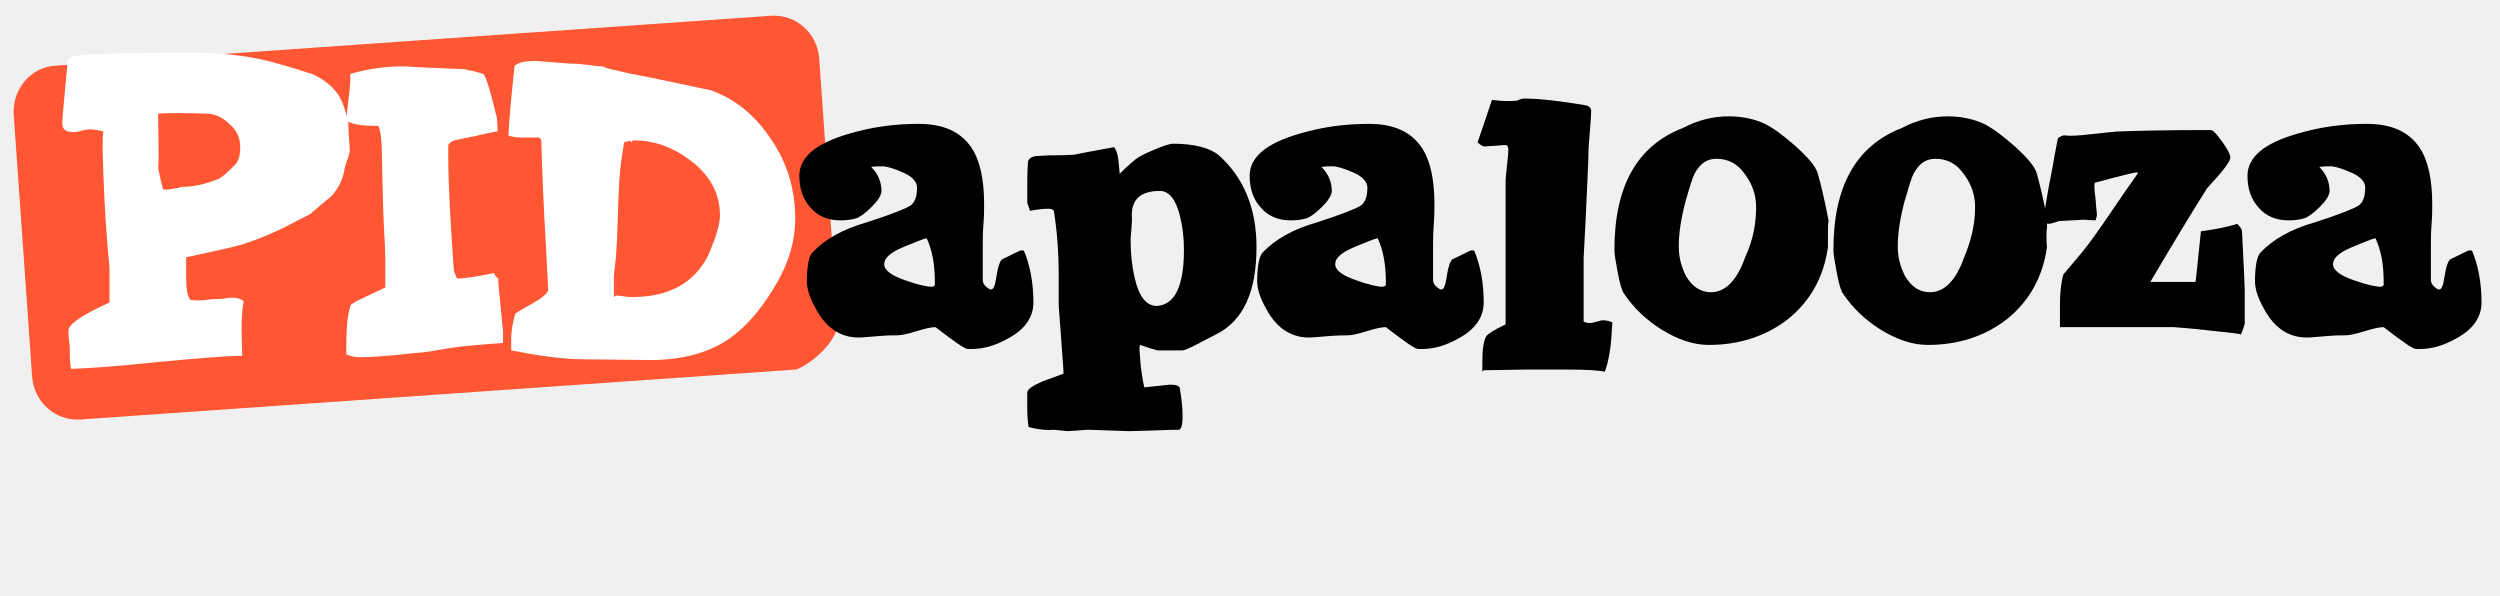
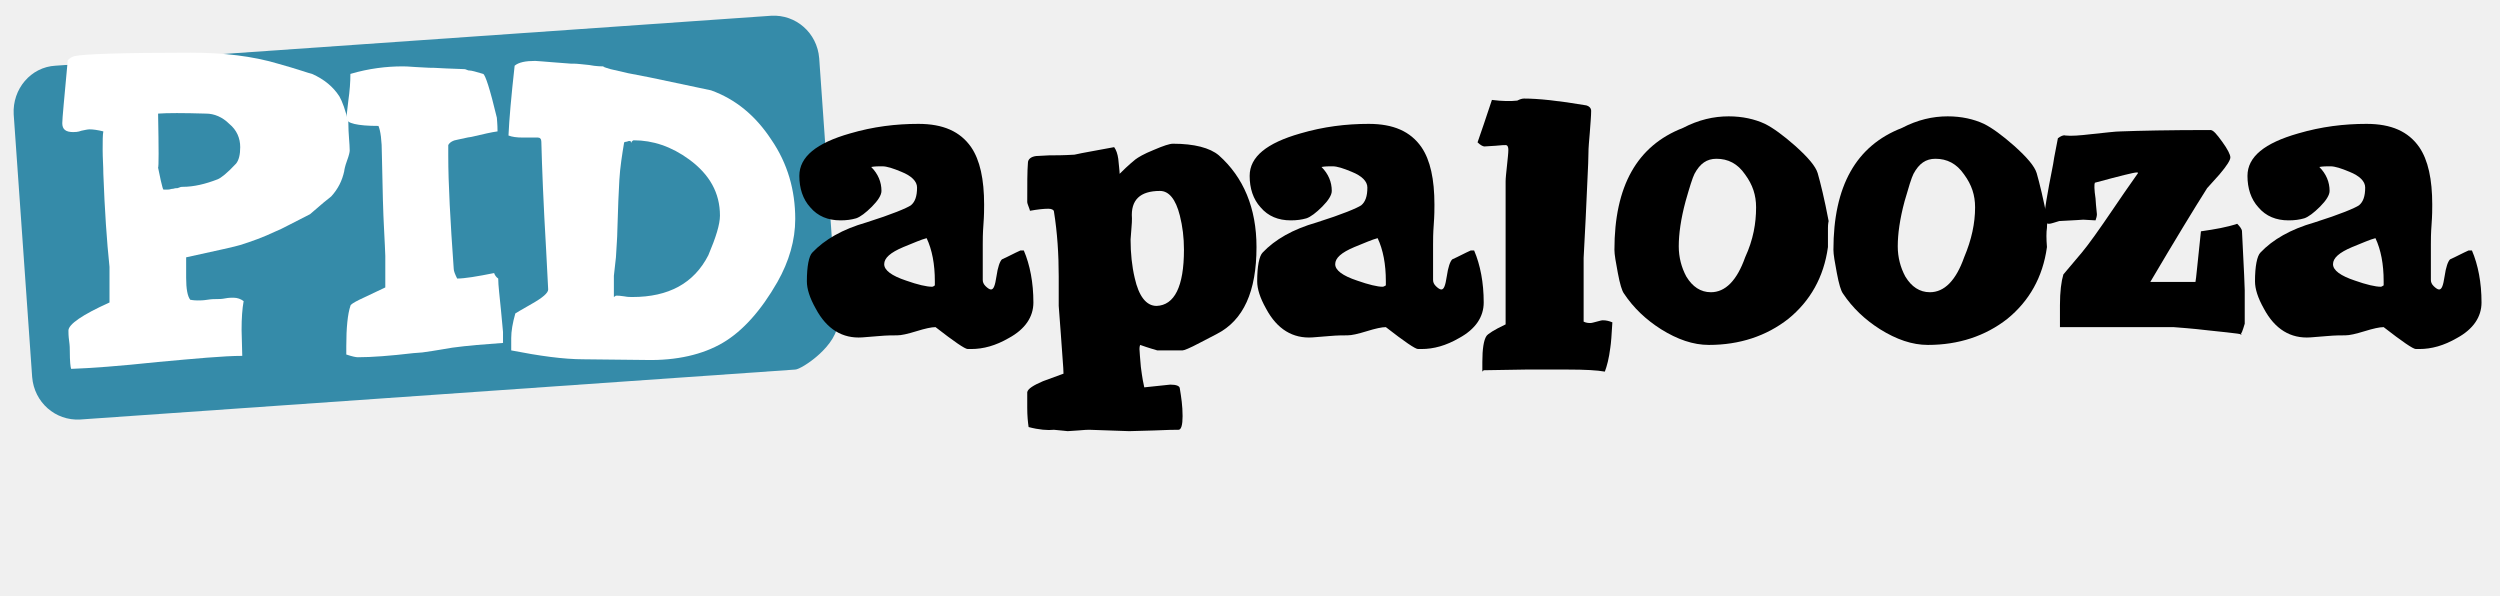
<svg xmlns="http://www.w3.org/2000/svg" version="1.1" id="Layer_1" x="0px" y="0px" viewBox="0 0 365.3 87" style="enable-background:new 0 0 365.3 87;" xml:space="preserve">
  <style type="text/css">
- 	.st0{fill:#FF5733;}
+ 	.st0{fill:#358BA9;}
	.st1{fill:#FFFFFF;}
	.st2{fill:#3F041E;}
</style>
  <g>
    <path class="st0" d="M116.2,54L11.7,61.3c-3.6,0.2-6.7-2.5-7-6.2L2,16.7C1.8,13,4.5,9.8,8.1,9.6l104.6-7.3c3.6-0.2,6.7,2.5,7,6.2   l2.7,38.4C122.6,50.4,117.1,54,116.2,54z" />
    <g>
      <path d="M151,44.2c0,2.1-1.2,3.9-3.6,5.2c-1.9,1.1-3.7,1.6-5.5,1.6h-0.5c-0.4,0-2-1.1-4.7-3.2c-0.6,0-1.5,0.2-2.8,0.6    c-1.3,0.4-2.2,0.6-2.8,0.6s-1.5,0-2.6,0.1l-2.5,0.2c-2.9,0.2-5.2-1.2-6.8-4.2c-0.9-1.6-1.3-2.9-1.3-4c0-2.2,0.3-3.7,0.8-4.2    c1.8-1.9,4.4-3.4,7.9-4.4c3.8-1.2,5.9-2.1,6.5-2.5c0.6-0.5,0.9-1.3,0.9-2.6c0-0.9-0.8-1.7-2.3-2.3c-1.2-0.5-2.1-0.8-2.8-0.8    c-0.5,0-1.1,0-1.6,0.1c1,1,1.5,2.2,1.5,3.5c0,0.6-0.5,1.4-1.4,2.3c-0.9,0.9-1.7,1.5-2.3,1.7c-0.7,0.2-1.4,0.3-2.3,0.3    c-1.8,0-3.3-0.6-4.4-1.9c-1.1-1.2-1.6-2.8-1.6-4.6c0-2.8,2.5-4.8,7.4-6.2c3.4-1,6.7-1.4,10-1.4c3.6,0,6.1,1.1,7.7,3.4    c1.3,1.9,1.9,4.7,1.9,8.4c0,0.6,0,1.6-0.1,2.9c-0.1,1.3-0.1,2.3-0.1,2.9v5.2c0,0.3,0.1,0.6,0.4,0.9c0.3,0.3,0.6,0.5,0.8,0.5    c0.4,0,0.6-0.6,0.8-1.9c0.2-1.4,0.5-2.2,0.8-2.5c0.9-0.4,1.8-0.9,2.7-1.3h0.5C150.5,38.7,151,41.3,151,44.2z M136.6,41.7v-0.6    c0-2.5-0.4-4.6-1.2-6.3c-0.8,0.2-1.9,0.7-3.4,1.3c-1.9,0.8-2.8,1.6-2.8,2.5c0,0.9,1.1,1.7,3.2,2.4c1.7,0.6,3,0.9,3.8,0.9    C136.3,41.9,136.5,41.8,136.6,41.7z" />
      <path d="M183.6,36.1c0,6.5-1.9,10.7-5.8,12.7l-2.5,1.3c-1.5,0.8-2.3,1.1-2.5,1.1h-3.7c-0.3-0.1-1.1-0.3-2.5-0.8    c0,0-0.1,0.2-0.1,0.6c0,0.4,0.1,1.3,0.2,2.6c0.2,1.6,0.4,2.6,0.5,3l3.8-0.4c0.9,0,1.4,0.2,1.4,0.6c0.2,1.2,0.4,2.5,0.4,4    c0,1.3-0.2,2-0.6,2c-0.4,0-1.6,0-3.6,0.1l-3.6,0.1l-5.8-0.2c-0.2,0-0.7,0-1.7,0.1L156,63c-0.1,0-0.8-0.1-2-0.2    c-0.9,0.1-2.2,0-3.7-0.4c-0.1-0.7-0.2-1.6-0.2-2.8v-2.3c0.1-0.5,0.9-1,2.3-1.6l3-1.1c0-0.8-0.2-2.8-0.4-5.9l-0.3-4v-4.3    c0-3.2-0.2-6.4-0.7-9.5c0-0.2-0.3-0.4-0.8-0.4c-0.7,0-1.6,0.1-2.7,0.3c0-0.1-0.1-0.3-0.2-0.6c-0.1-0.3-0.2-0.5-0.2-0.7    c0-2.6,0-4.5,0.1-5.7c0-0.5,0.4-0.9,1.2-1l1.9-0.1c0.8,0,2.1,0,3.7-0.1c1.3-0.3,3.2-0.6,5.8-1.1c0.3,0.4,0.5,1,0.6,1.7    c0.1,1.1,0.2,1.8,0.2,2.2c0.5-0.5,1.2-1.2,2.3-2.1c0.4-0.3,1.2-0.8,2.7-1.4c1.4-0.6,2.3-0.9,2.8-0.9c3.1,0,5.4,0.6,6.7,1.7    C181.7,25.9,183.6,30.4,183.6,36.1z M173,36.5c0-1.8-0.2-3.4-0.6-5c-0.6-2.4-1.6-3.6-2.9-3.6c-2.9,0-4.3,1.3-4.1,4    c0,0.2,0,0.8-0.1,1.8l-0.1,1.3c0,2,0.2,3.9,0.6,5.6c0.6,2.7,1.7,4.1,3.2,4.1C171.6,44.6,173,41.9,173,36.5z" />
      <path d="M216.8,44.2c0,2.1-1.2,3.9-3.6,5.2c-1.9,1.1-3.7,1.6-5.5,1.6h-0.5c-0.4,0-2-1.1-4.7-3.2c-0.6,0-1.5,0.2-2.8,0.6    c-1.3,0.4-2.2,0.6-2.8,0.6s-1.5,0-2.6,0.1l-2.5,0.2c-2.9,0.2-5.2-1.2-6.8-4.2c-0.9-1.6-1.3-2.9-1.3-4c0-2.2,0.3-3.7,0.8-4.2    c1.8-1.9,4.4-3.4,7.9-4.4c3.8-1.2,5.9-2.1,6.5-2.5c0.6-0.5,0.9-1.3,0.9-2.6c0-0.9-0.8-1.7-2.3-2.3c-1.2-0.5-2.1-0.8-2.8-0.8    c-0.5,0-1.1,0-1.6,0.1c1,1,1.5,2.2,1.5,3.5c0,0.6-0.5,1.4-1.4,2.3c-0.9,0.9-1.7,1.5-2.3,1.7c-0.7,0.2-1.4,0.3-2.3,0.3    c-1.8,0-3.3-0.6-4.4-1.9c-1.1-1.2-1.6-2.8-1.6-4.6c0-2.8,2.5-4.8,7.4-6.2c3.4-1,6.7-1.4,10-1.4c3.6,0,6.1,1.1,7.7,3.4    c1.3,1.9,1.9,4.7,1.9,8.4c0,0.6,0,1.6-0.1,2.9c-0.1,1.3-0.1,2.3-0.1,2.9v5.2c0,0.3,0.1,0.6,0.4,0.9c0.3,0.3,0.6,0.5,0.8,0.5    c0.4,0,0.6-0.6,0.8-1.9c0.2-1.4,0.5-2.2,0.8-2.5c0.9-0.4,1.8-0.9,2.7-1.3h0.5C216.3,38.7,216.8,41.3,216.8,44.2z M202.5,41.7v-0.6    c0-2.5-0.4-4.6-1.2-6.3c-0.8,0.2-1.9,0.7-3.4,1.3c-1.9,0.8-2.8,1.6-2.8,2.5c0,0.9,1.1,1.7,3.2,2.4c1.7,0.6,3,0.9,3.7,0.9    C202.2,41.9,202.3,41.8,202.5,41.7z" />
      <path d="M235.6,47.1c-0.1,1.8-0.2,3.1-0.3,3.7c-0.2,1.6-0.5,2.7-0.8,3.5c-1.1-0.2-2.9-0.3-5.4-0.3c-1.3,0-3.4,0-6.2,0l-6.1,0.1    l-0.2,0.2v-1.4c0-1.9,0.2-3.2,0.6-3.8c0.2-0.3,1.1-0.9,2.8-1.7c0-2,0-4.8,0-8.4V26.5c0-0.5,0.1-1.3,0.2-2.3c0.1-1,0.2-1.8,0.2-2.3    c0-0.4-0.1-0.7-0.4-0.7c-0.1,0-0.6,0-1.5,0.1l-1.6,0.1c-0.2,0-0.6-0.2-1-0.6c0.5-1.4,1.2-3.5,2.1-6.2c1.5,0.2,2.8,0.2,3.7,0.1    c0.4-0.2,0.7-0.3,1-0.3c2,0,5,0.3,9.1,1c0.4,0.1,0.7,0.4,0.7,0.8c0,0.7-0.1,1.8-0.2,3.2c-0.1,1.2-0.2,2.2-0.2,3.1    c0,1.4-0.2,4.5-0.4,9.4l-0.3,5.8v5c0,2,0,3.4,0,4.3c0.4,0.2,0.8,0.2,1,0.2c0.2,0,0.5-0.1,0.9-0.2c0.4-0.1,0.7-0.2,0.9-0.2    C234.7,46.8,235.1,46.9,235.6,47.1z" />
      <path d="M267.1,36.1c-0.6,4.4-2.6,7.9-5.8,10.5c-3.2,2.5-7.1,3.8-11.6,3.8c-2.3,0-4.6-0.8-7-2.3c-2.2-1.4-4-3.1-5.4-5.2    c-0.3-0.4-0.6-1.4-0.9-3c-0.3-1.6-0.5-2.7-0.5-3.4c0-9.3,3.3-15.2,10-17.8c2.3-1.2,4.5-1.7,6.7-1.7c2,0,3.8,0.4,5.3,1.1    c1.2,0.6,2.7,1.7,4.4,3.2c1.9,1.7,3,3,3.3,4c0.4,1.4,1,3.8,1.6,7c0,0-0.1,0.4-0.1,1C267.1,33.9,267.1,34.9,267.1,36.1z     M256.6,30.3c0-1.8-0.5-3.3-1.6-4.8c-1.1-1.6-2.5-2.3-4.2-2.3c-1.4,0-2.4,0.7-3.2,2.2c-0.3,0.6-0.7,1.9-1.3,4    c-0.7,2.6-1,4.8-1,6.6c0,1.6,0.4,3.1,1.1,4.4c0.9,1.5,2.1,2.3,3.6,2.3c2.1,0,3.8-1.7,5-5.1C256.2,35,256.6,32.6,256.6,30.3z" />
      <path d="M299.1,36.1c-0.6,4.4-2.6,7.9-5.8,10.5c-3.2,2.5-7.1,3.8-11.6,3.8c-2.3,0-4.6-0.8-7-2.3c-2.2-1.4-4-3.1-5.4-5.2    c-0.3-0.4-0.6-1.4-0.9-3c-0.3-1.6-0.5-2.7-0.5-3.4c0-9.3,3.3-15.2,10-17.8c2.3-1.2,4.5-1.7,6.7-1.7c2,0,3.8,0.4,5.3,1.1    c1.2,0.6,2.7,1.7,4.4,3.2c1.9,1.7,3,3,3.3,4c0.4,1.4,1,3.8,1.6,7c0,0-0.1,0.4-0.1,1C299,33.9,299,34.9,299.1,36.1z M288.6,30.3    c0-1.8-0.5-3.3-1.6-4.8c-1.1-1.6-2.5-2.3-4.2-2.3c-1.4,0-2.4,0.7-3.2,2.2c-0.3,0.6-0.7,1.9-1.3,4c-0.7,2.6-1,4.8-1,6.6    c0,1.6,0.4,3.1,1.1,4.4c0.9,1.5,2.1,2.3,3.6,2.3c2.1,0,3.8-1.7,5-5.1C288.1,35,288.6,32.6,288.6,30.3z" />
      <path d="M328,42.4v4.9c-0.3,1-0.5,1.6-0.7,1.6c1,0-0.5-0.2-4.4-0.6c-0.8-0.1-2.6-0.3-5.3-0.5H301v-3.2c0-2,0.2-3.5,0.5-4.5    l2.7-3.2c1-1.2,2.5-3.3,4.6-6.4c1-1.5,2.2-3.2,3.6-5.2c0-0.1,0-0.1-0.2-0.1c-0.4,0-2.4,0.5-6.1,1.5c-0.1,0.2-0.1,1,0.1,2.3    c0,0.4,0.1,1.2,0.2,2.3c0,0.3-0.1,0.6-0.2,0.9l-1.8-0.1c-0.1,0-1.3,0.1-3.5,0.2c-0.7,0.2-1.2,0.4-1.5,0.4c-0.4,0-0.7-0.3-0.7-1    c0-0.6,0.4-3.2,1.3-7.7c0-0.1,0.2-1.3,0.7-3.8c0.4-0.3,0.8-0.5,1.1-0.4c0.8,0.1,2.1,0,3.8-0.2c2-0.2,3.5-0.4,4.3-0.4    c2.7-0.1,7-0.2,13.1-0.2c0.4,0,0.9,0.6,1.7,1.7s1.2,1.9,1.2,2.3c0,0.4-0.5,1.2-1.6,2.5l-1.8,2c-1.9,3-4.7,7.6-8.3,13.7h6.6    c0.1-0.4,0.3-2.8,0.8-7.4c2.1-0.3,3.8-0.6,5.3-1.1c0.4,0.4,0.7,0.8,0.7,1.1C327.9,39.4,328,42.2,328,42.4z" />
      <path d="M362.6,44.2c0,2.1-1.2,3.9-3.6,5.2c-1.9,1.1-3.7,1.6-5.5,1.6H353c-0.4,0-2-1.1-4.7-3.2c-0.6,0-1.5,0.2-2.8,0.6    s-2.2,0.6-2.8,0.6c-0.6,0-1.5,0-2.6,0.1l-2.5,0.2c-2.9,0.2-5.2-1.2-6.8-4.2c-0.9-1.6-1.3-2.9-1.3-4c0-2.2,0.3-3.7,0.8-4.2    c1.8-1.9,4.4-3.4,7.9-4.4c3.8-1.2,5.9-2.1,6.5-2.5c0.6-0.5,0.9-1.3,0.9-2.6c0-0.9-0.8-1.7-2.3-2.3c-1.2-0.5-2.1-0.8-2.8-0.8    c-0.5,0-1.1,0-1.6,0.1c1,1,1.5,2.2,1.5,3.5c0,0.6-0.5,1.4-1.4,2.3c-0.9,0.9-1.7,1.5-2.3,1.7c-0.7,0.2-1.4,0.3-2.3,0.3    c-1.8,0-3.3-0.6-4.4-1.9c-1.1-1.2-1.6-2.8-1.6-4.6c0-2.8,2.5-4.8,7.4-6.2c3.4-1,6.7-1.4,10-1.4c3.6,0,6.1,1.1,7.7,3.4    c1.3,1.9,1.9,4.7,1.9,8.4c0,0.6,0,1.6-0.1,2.9c-0.1,1.3-0.1,2.3-0.1,2.9v5.2c0,0.3,0.1,0.6,0.4,0.9c0.3,0.3,0.6,0.5,0.8,0.5    c0.4,0,0.6-0.6,0.8-1.9c0.2-1.4,0.5-2.2,0.8-2.5c0.9-0.4,1.8-0.9,2.7-1.3h0.5C362.1,38.7,362.6,41.3,362.6,44.2z M348.3,41.7v-0.6    c0-2.5-0.4-4.6-1.2-6.3c-0.8,0.2-1.9,0.7-3.4,1.3c-1.9,0.8-2.8,1.6-2.8,2.5c0,0.9,1.1,1.7,3.2,2.4c1.7,0.6,3,0.9,3.8,0.9    C348,41.9,348.1,41.8,348.3,41.7z" />
    </g>
    <g>
      <path class="st1" d="M51.1,22c0,0.2-0.1,0.7-0.4,1.5c-0.3,0.8-0.4,1.4-0.4,1.5c-0.3,1.4-0.9,2.6-1.9,3.7c-0.4,0.3-1.5,1.2-3.1,2.6    c-2.6,1.3-4.2,2.2-5,2.5c-1.9,0.9-3.6,1.5-5.2,2c-0.6,0.2-3.3,0.8-7.9,1.8v3c0,1.6,0.2,2.7,0.6,3.2c0.1,0,0.4,0.1,1.1,0.1    c0.3,0,0.8,0,1.4-0.1s1.1-0.1,1.4-0.1c0.3,0,0.7,0,1.2-0.1c0.5-0.1,0.9-0.1,1.2-0.1c0.6,0,1.1,0.2,1.5,0.5    c-0.2,1.1-0.3,2.5-0.3,4.2l0.1,3.8c-2.7,0-6.9,0.4-12.4,0.9c-5.6,0.6-9.8,0.9-12.6,1c-0.1-0.2-0.2-1.1-0.2-2.6    c0-0.3,0-0.8-0.1-1.5c-0.1-0.7-0.1-1.2-0.1-1.5c0-0.9,2-2.3,6-4.1c0-0.1,0-0.2,0-0.2v-5c-0.4-3.8-0.7-8.3-0.9-13.6    c0-1.1-0.1-2.3-0.1-3.5c0-1.3,0-2.2,0.1-2.7c-0.8-0.2-1.5-0.3-2-0.3c-0.3,0-0.7,0.1-1.2,0.2c-0.5,0.2-1,0.2-1.2,0.2    c-1.1,0-1.6-0.4-1.6-1.3c0-0.7,0.3-3.7,0.8-9.2c0.3-0.3,0.6-0.5,1-0.6c1.3-0.3,6.9-0.5,17-0.5c4.8,0,9,0.5,12.7,1.6    c2.9,0.8,4.5,1.4,5,1.5c1.8,0.8,3.1,1.9,4,3.3c0.4,0.7,0.9,2,1.3,3.8C50.9,19.6,51.1,21,51.1,22z M35.1,21.5    c0-1.3-0.5-2.5-1.6-3.4c-1-1-2.2-1.5-3.4-1.5c-3.3-0.1-5.7-0.1-7,0c0.1,5.2,0.1,7.8,0,7.9l0.4,1.9c0.2,0.8,0.3,1.3,0.4,1.3h0.6    c0.1,0,0.3,0,0.6-0.1c0.3,0,0.4-0.1,0.6-0.1s0.3,0,0.5-0.1c0.2-0.1,0.4-0.1,0.5-0.1c1.6,0,3.3-0.4,5.1-1.1    c0.5-0.2,1.4-0.9,2.7-2.3C34.9,23.4,35.1,22.6,35.1,21.5z" />
      <path class="st1" d="M73.6,50.1c-2.8,0.2-5.3,0.4-7.5,0.7c-0.7,0.1-2.2,0.4-4.4,0.7l-1.3,0.1c-3.4,0.4-6.1,0.6-8.1,0.6    c-0.3,0-0.8-0.1-1.7-0.4v-1.2c0-2.7,0.2-4.7,0.6-5.9c0-0.2,0.5-0.5,1.3-0.9l3.8-1.8v-4.6c0-0.6-0.1-2-0.2-4.3    c-0.1-1.7-0.2-5.2-0.3-10.5c0-2.1-0.2-3.5-0.5-4.2c-3.1,0-4.7-0.4-4.7-1.1l0.3-2.6c0.2-1.4,0.3-2.7,0.3-3.9    c2.7-0.8,5.3-1.1,7.6-1.1c0.2,0,0.9,0,2,0.1l1.9,0.1c0.2,0,1,0,2.5,0.1l2.6,0.1c0.1,0,0.2,0,0.4,0.1s0.3,0.1,0.4,0.1    c0.3,0,1,0.2,2,0.5c0.3,0.1,1,2.2,2,6.4c0,0.2,0.1,0.9,0.1,2c-0.8,0.1-2.1,0.4-3.8,0.8c-0.1,0-0.7,0.1-2,0.4    c-0.7,0.1-1.2,0.4-1.4,0.8v1.6c0,4,0.3,9.5,0.8,16.5c0,0.3,0.2,0.8,0.5,1.4c1.1,0,2.9-0.3,5.4-0.8c0.1,0.3,0.3,0.6,0.6,0.8    c0,1,0.2,2.5,0.4,4.6l0.3,3.2V50.1z" />
      <path class="st1" d="M116.2,32c0,3.1-0.9,6.2-2.6,9.2c-2.4,4.2-5.1,7.2-8,8.9c-2.9,1.7-6.7,2.6-11.2,2.5l-9.1-0.1    c-3,0-6.5-0.5-10.6-1.3v-1.8c0-1,0.2-2.2,0.6-3.6c0,0,0.8-0.5,2.4-1.4c1.6-0.9,2.4-1.6,2.4-2.1c0-0.2-0.1-2.1-0.3-5.8    c-0.4-6.8-0.6-12-0.7-15.8c0-0.4-0.2-0.6-0.5-0.6c-0.3,0-0.6,0-1.1,0c-0.4,0-0.8,0-1.1,0c-0.9,0-1.6-0.1-2.1-0.3    c0.1-2.3,0.4-5.7,0.9-10.2c0.6-0.5,1.6-0.7,3-0.7c0.3,0,1.2,0.1,2.6,0.2l2.6,0.2h0.4c0.5,0,1.3,0.1,2.3,0.2c1,0.2,1.8,0.2,2.3,0.2    c-0.5,0-0.2,0.1,0.8,0.4c0.9,0.2,1.7,0.4,2.6,0.6l3.1,0.6c0.4,0.1,3.4,0.7,9,1.9c3.6,1.3,6.5,3.7,8.8,7.2    C115.1,23.9,116.2,27.8,116.2,32z M105.2,31.5c0-3.3-1.5-6-4.5-8.2c-2.6-1.9-5.3-2.8-8.1-2.8c-0.1,0-0.2,0.1-0.3,0.2l-0.1,0.2    c0,0,0-0.1,0-0.2c0,0-0.1-0.1-0.2-0.1c-0.1,0-0.2,0-0.4,0.1c-0.2,0-0.4,0.1-0.4,0.1c-0.3,1.8-0.6,3.7-0.7,5.5    c-0.1,1.6-0.2,4.1-0.3,7.6c0,0.7-0.1,1.9-0.2,3.7l-0.3,2.7v3.1l0.3-0.2c0.3,0,0.6,0,1.2,0.1c0.5,0.1,0.9,0.1,1.2,0.1    c5.3,0,9-2,11.1-6.1C104.6,34.7,105.2,32.8,105.2,31.5z" />
    </g>
  </g>
</svg>
